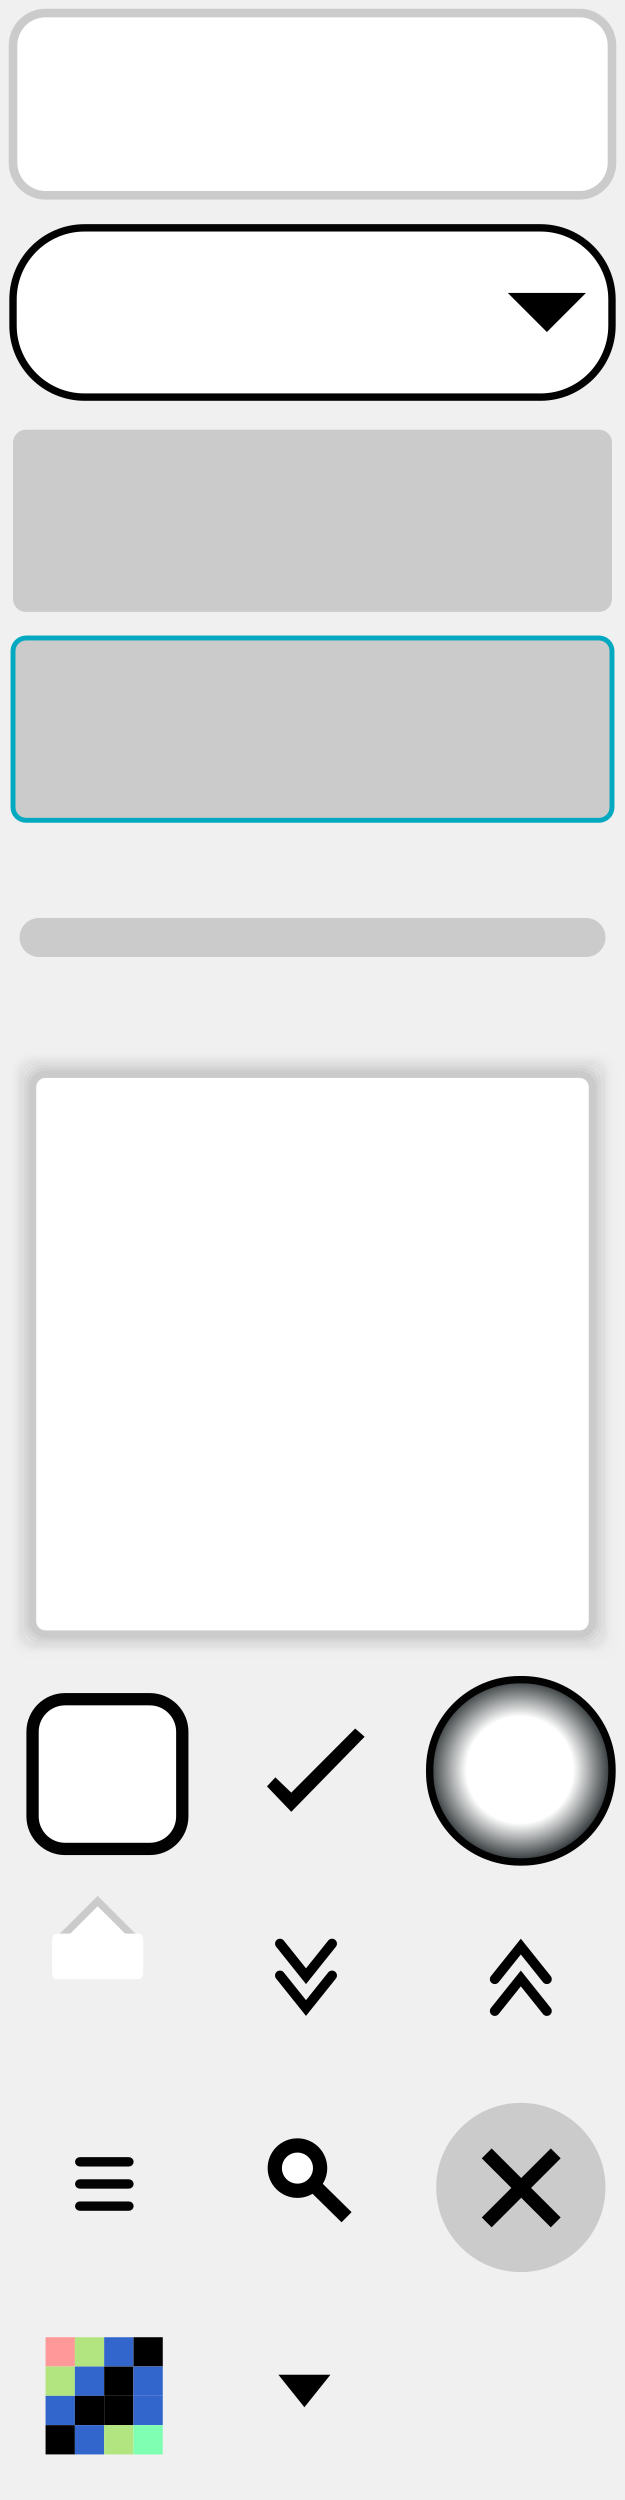
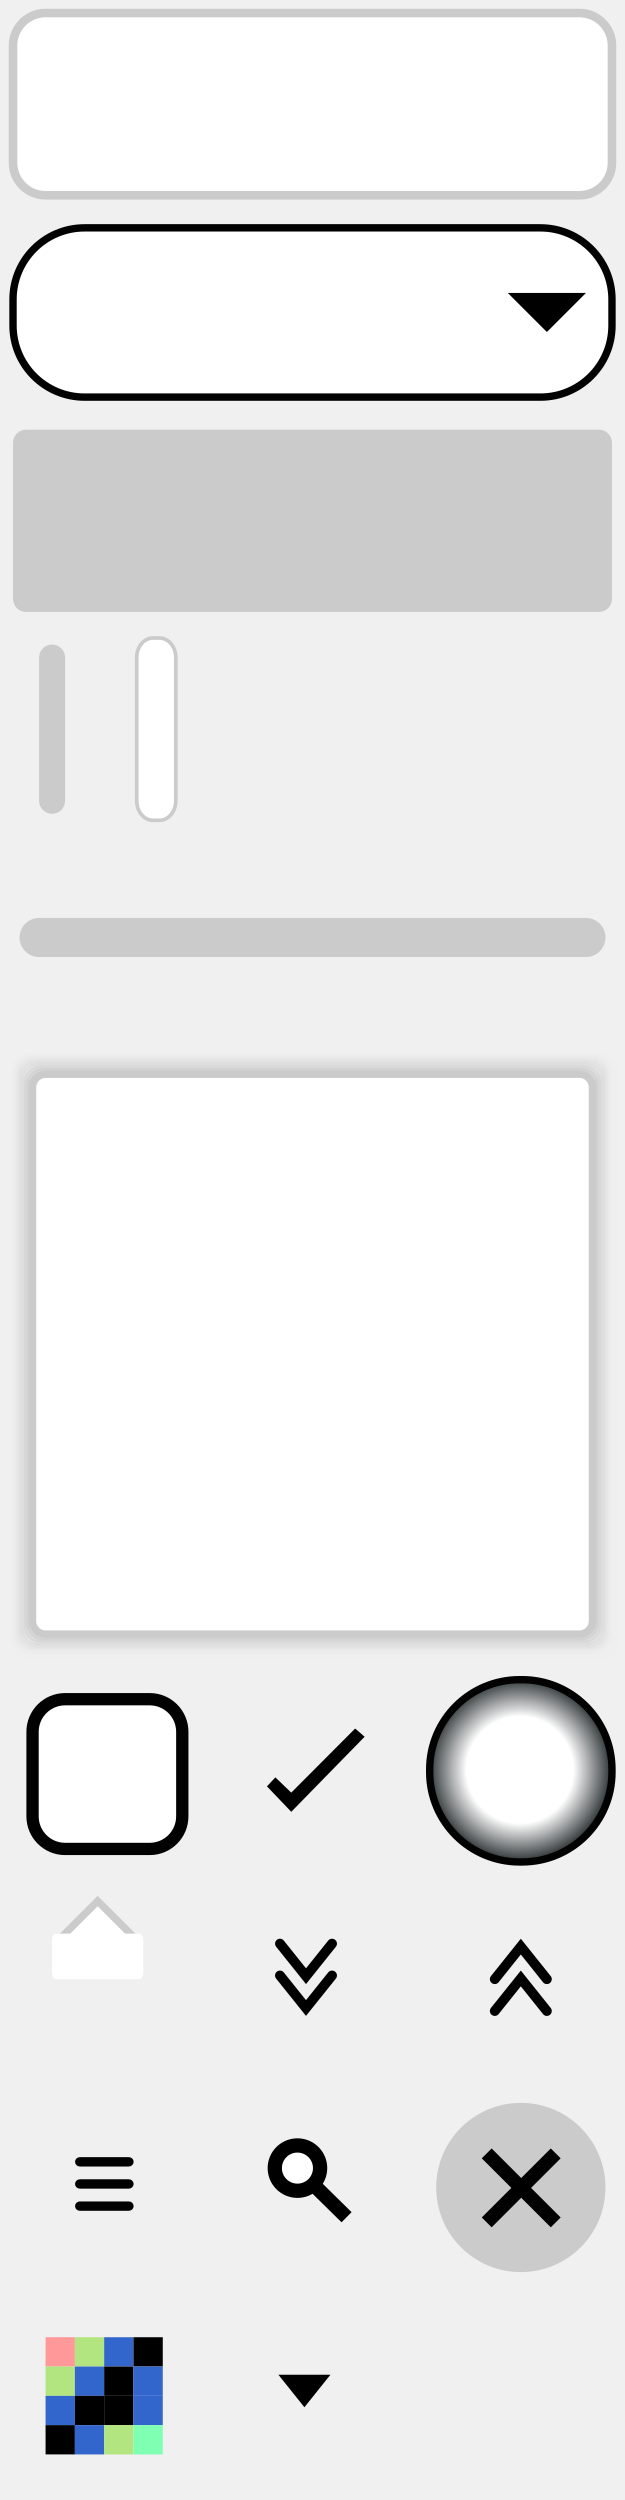
<svg xmlns="http://www.w3.org/2000/svg" xmlns:xlink="http://www.w3.org/1999/xlink" width="96" height="384" viewBox="0 0 25.4 101.6" version="1.1" id="svg1">
  <defs id="defs1">
    <radialGradient xlink:href="#linearGradient1" id="radialGradient2" cx="1.455" cy="1.455" fx="1.455" fy="1.455" r="1.27" gradientUnits="userSpaceOnUse" gradientTransform="matrix(3.155989,0,0,3.155989,16.5343,67.33426)" />
    <linearGradient id="linearGradient1">
      <stop style="stop-color:#ffffff;stop-opacity:1;" offset="0.541" id="stop1" />
      <stop style="stop-color:#2e3436;stop-opacity:1;" offset="0.925" id="stop2" />
    </linearGradient>
    <filter style="color-interpolation-filters:sRGB" id="filter9" x="-0.22" y="-0.22" width="1.44" height="1.44">
      <feFlood result="flood" in="SourceGraphic" flood-opacity="0.498" flood-color="rgb(0,0,0)" id="feFlood8" />
      <feGaussianBlur result="blur" in="SourceGraphic" stdDeviation="1" id="feGaussianBlur8" />
      <feOffset result="offset" in="blur" dx="0" dy="0" id="feOffset8" />
      <feComposite result="comp1" operator="in" in="flood" in2="offset" id="feComposite8" />
      <feComposite result="fbSourceGraphic" operator="over" in="SourceGraphic" in2="comp1" id="feComposite9" />
      <feColorMatrix result="fbSourceGraphicAlpha" in="fbSourceGraphic" values="0 0 0 -1 0 0 0 0 -1 0 0 0 0 -1 0 0 0 0 1 0" id="feColorMatrix9" />
      <feFlood id="feFlood9" result="flood" in="fbSourceGraphic" flood-opacity="0.498" flood-color="rgb(0,0,0)" />
      <feGaussianBlur id="feGaussianBlur9" result="blur" in="fbSourceGraphic" stdDeviation="1" />
      <feOffset id="feOffset9" result="offset" in="blur" dx="0" dy="0" />
      <feComposite id="feComposite10" result="comp1" operator="in" in="flood" in2="offset" />
      <feComposite id="feComposite11" result="comp2" operator="over" in="fbSourceGraphic" in2="comp1" />
    </filter>
    <filter style="color-interpolation-filters:sRGB" id="filter15" x="-0.037" y="-0.037" width="1.075" height="1.075">
      <feFlood result="flood" in="SourceGraphic" flood-opacity="0.498" flood-color="rgb(0,0,0)" id="feFlood14" />
      <feGaussianBlur result="blur" in="SourceGraphic" stdDeviation="0.3" id="feGaussianBlur14" />
      <feOffset result="offset" in="blur" dx="0" dy="0" id="feOffset14" />
      <feComposite result="comp1" operator="in" in="flood" in2="offset" id="feComposite14" />
      <feComposite result="comp2" operator="over" in="SourceGraphic" in2="comp1" id="feComposite15" />
    </filter>
    <filter style="color-interpolation-filters:sRGB" id="filter3" x="-0.062" y="-0.062" width="1.124" height="1.124">
      <feFlood result="flood" in="SourceGraphic" flood-opacity="0.498" flood-color="rgb(0,0,0)" id="feFlood2" />
      <feGaussianBlur result="blur" in="SourceGraphic" stdDeviation="0.5" id="feGaussianBlur2" />
      <feOffset result="offset" in="blur" dx="0" dy="0" id="feOffset2" />
      <feComposite result="comp1" operator="in" in="flood" in2="offset" id="feComposite2" />
      <feComposite result="comp2" operator="over" in="SourceGraphic" in2="comp1" id="feComposite3" />
    </filter>
    <filter style="color-interpolation-filters:sRGB" id="filter16" x="-0.095" y="-0.095" width="1.191" height="1.191">
      <feFlood result="flood" in="SourceGraphic" flood-opacity="0.498" flood-color="rgb(0,0,0)" id="feFlood13" />
      <feGaussianBlur result="blur" in="SourceGraphic" stdDeviation="0.8" id="feGaussianBlur13" />
      <feOffset result="offset" in="blur" dx="0" dy="0" id="feOffset13" />
      <feComposite result="comp1" operator="in" in="flood" in2="offset" id="feComposite13" />
      <feComposite result="comp2" operator="over" in="SourceGraphic" in2="comp1" id="feComposite16" />
    </filter>
    <filter style="color-interpolation-filters:sRGB" id="filter30" x="-0.059" y="-0.059" width="1.119" height="1.119">
      <feFlood result="flood" in="SourceGraphic" flood-opacity="0.498" flood-color="rgb(0,0,0)" id="feFlood29" />
      <feGaussianBlur result="blur" in="SourceGraphic" stdDeviation="0.5" id="feGaussianBlur29" />
      <feOffset result="offset" in="blur" dx="0" dy="0" id="feOffset29" />
      <feComposite result="comp1" operator="in" in="flood" in2="offset" id="feComposite29" />
      <feComposite result="comp2" operator="over" in="SourceGraphic" in2="comp1" id="feComposite30" />
    </filter>
  </defs>
  <g id="layer1">
    <rect style="opacity:0.99;fill:none;fill-opacity:1;stroke:#cbcbcb;stroke-width:0.321;stroke-linecap:round;stroke-dasharray:none;stroke-opacity:0.046" id="rect1-53-5-2-7-6-6-9-3-7" width="24.333" height="24.333" x="0.633" y="42.967" ry="0.566" />
    <rect style="opacity:0.99;fill:none;fill-opacity:1;stroke:#cbcbcb;stroke-width:0.318;stroke-linecap:round;stroke-dasharray:none;stroke-opacity:0.05" id="rect1-53-5-2-7-6-6-9-3" width="24.136" height="24.136" x="0.632" y="42.966" ry="0.561" />
    <rect style="opacity:0.99;fill:none;fill-opacity:1;stroke:#cbcbcb;stroke-width:0.316;stroke-linecap:round;stroke-dasharray:none;stroke-opacity:0.1" id="rect1-53-5-2-7-6-6-9" width="23.938" height="23.938" x="0.731" y="43.065" ry="0.557" />
    <rect style="opacity:0.99;fill:none;fill-opacity:1;stroke:#cbcbcb;stroke-width:0.308;stroke-linecap:round;stroke-dasharray:none;stroke-opacity:0.252" id="rect1-53-5-2-7" width="23.346" height="23.346" x="1.027" y="43.36" ry="0.543" />
    <rect style="opacity:0.99;fill:none;fill-opacity:1;stroke:#cbcbcb;stroke-width:0.31;stroke-linecap:round;stroke-dasharray:none;stroke-opacity:0.252" id="rect1-53-5-2-7-6" width="23.544" height="23.544" x="0.928" y="43.261" ry="0.548" />
    <rect style="opacity:0.99;fill:none;fill-opacity:1;stroke:#cbcbcb;stroke-width:0.313;stroke-linecap:round;stroke-dasharray:none;stroke-opacity:0.15" id="rect1-53-5-2-7-6-6" width="23.741" height="23.741" x="0.83" y="43.164" ry="0.552" />
    <rect style="opacity:0.99;fill:none;fill-opacity:1;stroke:#cbcbcb;stroke-width:0.305;stroke-linecap:round;stroke-dasharray:none;stroke-opacity:0.4" id="rect1-53-5-2" width="23.149" height="23.149" x="1.126" y="43.459" ry="0.538" />
    <rect style="opacity:0.99;fill:none;fill-opacity:1;stroke:#cbcbcb;stroke-width:0.303;stroke-linecap:round;stroke-dasharray:none;stroke-opacity:0.5" id="rect1-53-5" width="22.951" height="22.951" x="1.224" y="43.557" ry="0.534" />
    <rect style="opacity:0.99;fill:#ffffff;fill-opacity:1;stroke:#cbcbcb;stroke-width:0.35;stroke-linecap:round;stroke-dasharray:none;stroke-opacity:1" id="rect1" width="24.342" height="7.408" x="0.529" y="0.529" ry="1.323" />
    <rect style="opacity:0.99;fill:#ffffff;fill-opacity:1;stroke:#cbcbcb;stroke-width:0.3;stroke-linecap:round;stroke-dasharray:none;stroke-opacity:1" id="rect1-53" width="22.754" height="22.754" x="1.323" y="43.656" ry="0.529" />
    <rect style="opacity:0.99;fill:#cbcbcb;fill-opacity:1;stroke:none;stroke-width:0.3;stroke-linecap:round;stroke-dasharray:none;stroke-opacity:1" id="rect1-6" width="24.342" height="7.408" x="0.529" y="17.462" ry="0.529" />
    <rect style="opacity:0.99;fill:#cbcbcb;fill-opacity:1;stroke:none;stroke-width:0.3;stroke-linecap:round;stroke-dasharray:none;stroke-opacity:1" id="rect1-6-5" width="6.879" height="6.879" x="17.727" y="85.46" ry="3.44" />
-     <rect style="opacity:0.99;fill:#cbcbcb;fill-opacity:1;stroke:#00a8bf;stroke-width:0.2;stroke-linecap:round;stroke-dasharray:none;stroke-opacity:1" id="rect1-6-6" width="24.342" height="7.408" x="0.529" y="25.929" ry="0.529" />
    <rect style="opacity:0.99;fill:#ffffff;fill-opacity:1;stroke:#000000;stroke-width:0.3;stroke-linecap:round;stroke-dasharray:none;stroke-opacity:1" id="rect1-2" width="24.342" height="6.879" x="0.529" y="9.26" ry="2.91" />
    <path style="fill:#000000;fill-opacity:1;fill-rule:evenodd;stroke:none;stroke-width:0.317px;stroke-linecap:butt;stroke-linejoin:miter;stroke-opacity:1" d="m 20.637,11.906 h 3.175 l -1.587,1.587 z" id="path1" />
    <rect style="opacity:0.99;fill:#ffffff;fill-opacity:1;stroke:#000000;stroke-width:0.5;stroke-linecap:round;stroke-dasharray:none;stroke-opacity:1" id="rect1-5" width="6.085" height="6.085" x="1.323" y="69.056" ry="1.323" />
    <path style="fill:#000000;fill-opacity:1;fill-rule:evenodd;stroke:none;stroke-width:0.097;stroke-linecap:butt;stroke-linejoin:miter;stroke-dasharray:none;stroke-opacity:1" d="m 11.191,72.232 0.645,0.621 2.597,-2.606 0.385,0.334 -2.981,3.051 -0.988,-1.034 z" id="path1-3-1" />
    <rect style="opacity:0.99;fill:url(#radialGradient2);stroke:#000000;stroke-width:0.3;stroke-linecap:round;stroke-dasharray:none;stroke-opacity:1" id="rect1-9" width="7.408" height="7.408" x="17.463" y="68.262" ry="3.647" rx="3.655" />
    <rect style="opacity:0.99;fill:#000000;fill-opacity:1;stroke:#000000;stroke-width:0.097;stroke-linecap:round;stroke-dasharray:none;stroke-opacity:1" id="rect1-62" width="2.284" height="0.283" x="3.098" y="87.715" rx="0.147" ry="0.283" />
    <rect style="opacity:0.99;fill:#000000;fill-opacity:1;stroke:#000000;stroke-width:0.097;stroke-linecap:round;stroke-dasharray:none;stroke-opacity:1" id="rect1-3" width="2.284" height="0.283" x="3.098" y="88.615" rx="0.147" ry="0.283" />
    <rect style="opacity:0.99;fill:#000000;fill-opacity:1;stroke:#000000;stroke-width:0.097;stroke-linecap:round;stroke-dasharray:none;stroke-opacity:1" id="rect1-5-6" width="2.284" height="0.283" x="3.098" y="89.515" rx="0.147" ry="0.283" />
    <path style="fill:#000000;fill-opacity:1;fill-rule:evenodd;stroke:none;stroke-width:0.401px;stroke-linecap:butt;stroke-linejoin:miter;stroke-opacity:1" d="m 19.98,87.313 1.202,1.202 1.202,-1.202 0.401,0.401 -1.202,1.202 1.202,1.202 -0.401,0.401 -1.202,-1.202 -1.202,1.202 -0.401,-0.401 1.202,-1.202 -1.202,-1.202 z" id="path1-3" />
    <rect style="fill:#cbcbcb;fill-opacity:1;stroke:none;stroke-width:0.3;stroke-dasharray:none" id="rect2" width="23.813" height="1.587" x="0.794" y="37.306" rx="0.794" ry="0.794" />
+     <rect style="fill:#ffffff;fill-opacity:0.992;stroke:#cbcbcb;stroke-width:0.15;stroke-dasharray:none;stroke-opacity:1" id="rect2-5-2" width="7.408" height="1.588" x="25.929" y="-7.144" rx="0.794" ry="0.661" transform="rotate(90)" />
    <path style="fill:#ffffff;fill-opacity:1;stroke:#cbcbcb;stroke-width:0.3;stroke-opacity:1" d="m 3.969,77.258 -1.588,1.587 v 0.794 h 3.175 v -0.794 z" id="path2" />
    <rect style="fill:#ffffff;fill-opacity:1;stroke:none;stroke-width:0.3;stroke-opacity:1" id="rect3" width="3.704" height="1.852" x="2.117" y="78.581" rx="0.147" ry="0.283" />
    <ellipse style="fill:#ffffff;fill-opacity:1;stroke:#000000;stroke-width:0.58;stroke-dasharray:none;stroke-opacity:1" id="path3" cx="12.088" cy="88.112" rx="0.921" ry="0.921" />
    <path style="fill:#ffffff;fill-opacity:1;stroke:#000000;stroke-width:0.58;stroke-dasharray:none;stroke-opacity:1" d="m 12.751,88.797 1.333,1.311" id="path4" />
    <path style="fill:none;stroke:#000000;stroke-width:0.4;stroke-linecap:round;stroke-dasharray:none;stroke-opacity:1" d="m 20.108,81.727 1.058,-1.323 1.058,1.323" id="path5" />
    <path style="fill:none;stroke:#000000;stroke-width:0.4;stroke-linecap:round;stroke-dasharray:none;stroke-opacity:1" d="m 20.108,80.433 1.058,-1.323 1.058,1.323" id="path5-2" />
    <path style="fill:none;stroke:#000000;stroke-width:0.4;stroke-linecap:round;stroke-dasharray:none;stroke-opacity:1" d="m 13.494,78.99 -1.058,1.323 -1.058,-1.323" id="path5-5" />
    <path style="fill:none;stroke:#000000;stroke-width:0.4;stroke-linecap:round;stroke-dasharray:none;stroke-opacity:1" d="M 13.494,80.284 12.435,81.606 11.377,80.284" id="path5-2-3" />
    <path style="fill:#000000;stroke:none;stroke-width:0.4;stroke-linecap:round;stroke-dasharray:none;stroke-opacity:1;fill-opacity:1" d="M 13.429,96.508 12.371,97.831 11.312,96.508" id="path5-2-3-5" />
    <g id="g4">
      <rect style="fill:#ff9999;fill-opacity:1;stroke-width:0.113;stroke-linecap:round" id="rect4" width="1.191" height="1.191" x="1.852" y="94.985" ry="1.0294515e-06" />
      <rect style="fill:#b2e57f;fill-opacity:1;stroke-width:0.113;stroke-linecap:round" id="rect4-5" width="1.191" height="1.191" x="3.043" y="94.985" ry="1.0294515e-06" />
      <rect style="fill:#3366cc;fill-opacity:1;stroke-width:0.113;stroke-linecap:round" id="rect4-2" width="1.191" height="1.191" x="4.233" y="94.985" ry="1.0294515e-06" />
      <rect style="fill:#000000;fill-opacity:1;stroke-width:0.113;stroke-linecap:round" id="rect4-7" width="1.191" height="1.191" x="5.424" y="94.985" ry="1.0294515e-06" />
      <rect style="fill:#b2e57f;fill-opacity:1;stroke-width:0.113;stroke-linecap:round" id="rect4-6" width="1.191" height="1.191" x="1.852" y="96.176" ry="1.0294515e-06" />
      <rect style="fill:#3366cc;fill-opacity:1;stroke-width:0.113;stroke-linecap:round" id="rect4-5-0" width="1.191" height="1.191" x="3.043" y="96.176" ry="1.0294515e-06" />
      <rect style="fill:#000000;fill-opacity:1;stroke-width:0.113;stroke-linecap:round" id="rect4-2-6" width="1.191" height="1.191" x="4.233" y="96.176" ry="1.0294515e-06" />
      <rect style="fill:#3366cc;fill-opacity:1;stroke-width:0.113;stroke-linecap:round" id="rect4-7-2" width="1.191" height="1.191" x="5.424" y="96.176" ry="1.0294515e-06" />
      <rect style="fill:#3366cc;fill-opacity:1;stroke-width:0.113;stroke-linecap:round" id="rect4-79" width="1.191" height="1.191" x="1.852" y="97.367" ry="1.0294515e-06" />
      <rect style="fill:#000000;fill-opacity:1;stroke-width:0.113;stroke-linecap:round" id="rect4-5-2" width="1.191" height="1.191" x="3.043" y="97.367" ry="1.0294515e-06" />
      <rect style="fill:#000000;fill-opacity:1;stroke-width:0.113;stroke-linecap:round" id="rect4-2-0" width="1.191" height="1.191" x="4.233" y="97.367" ry="1.0294515e-06" />
      <rect style="fill:#3366cc;fill-opacity:1;stroke-width:0.113;stroke-linecap:round" id="rect4-7-23" width="1.191" height="1.191" x="5.424" y="97.367" ry="1.0294515e-06" />
      <rect style="fill:#000000;fill-opacity:1;stroke-width:0.113;stroke-linecap:round" id="rect4-6-7" width="1.191" height="1.191" x="1.852" y="98.557" ry="1.0294515e-06" />
      <rect style="fill:#3366cc;fill-opacity:1;stroke-width:0.113;stroke-linecap:round" id="rect4-5-0-5" width="1.191" height="1.191" x="3.043" y="98.557" ry="1.0294515e-06" />
      <rect style="fill:#b2e57f;fill-opacity:1;stroke-width:0.113;stroke-linecap:round" id="rect4-2-6-9" width="1.191" height="1.191" x="4.233" y="98.557" ry="1.0294515e-06" />
      <rect style="fill:#7fffb2;fill-opacity:1;stroke-width:0.113;stroke-linecap:round" id="rect4-7-2-2" width="1.191" height="1.191" x="5.424" y="98.557" ry="1.0294515e-06" />
    </g>
+     <rect style="fill:#cbcbcb;fill-opacity:1;stroke:none;stroke-width:0.3;stroke-dasharray:none" id="rect2-5" width="6.879" height="1.058" x="26.194" y="-2.646" rx="0.529" ry="0.529" transform="rotate(90)" />
  </g>
</svg>
